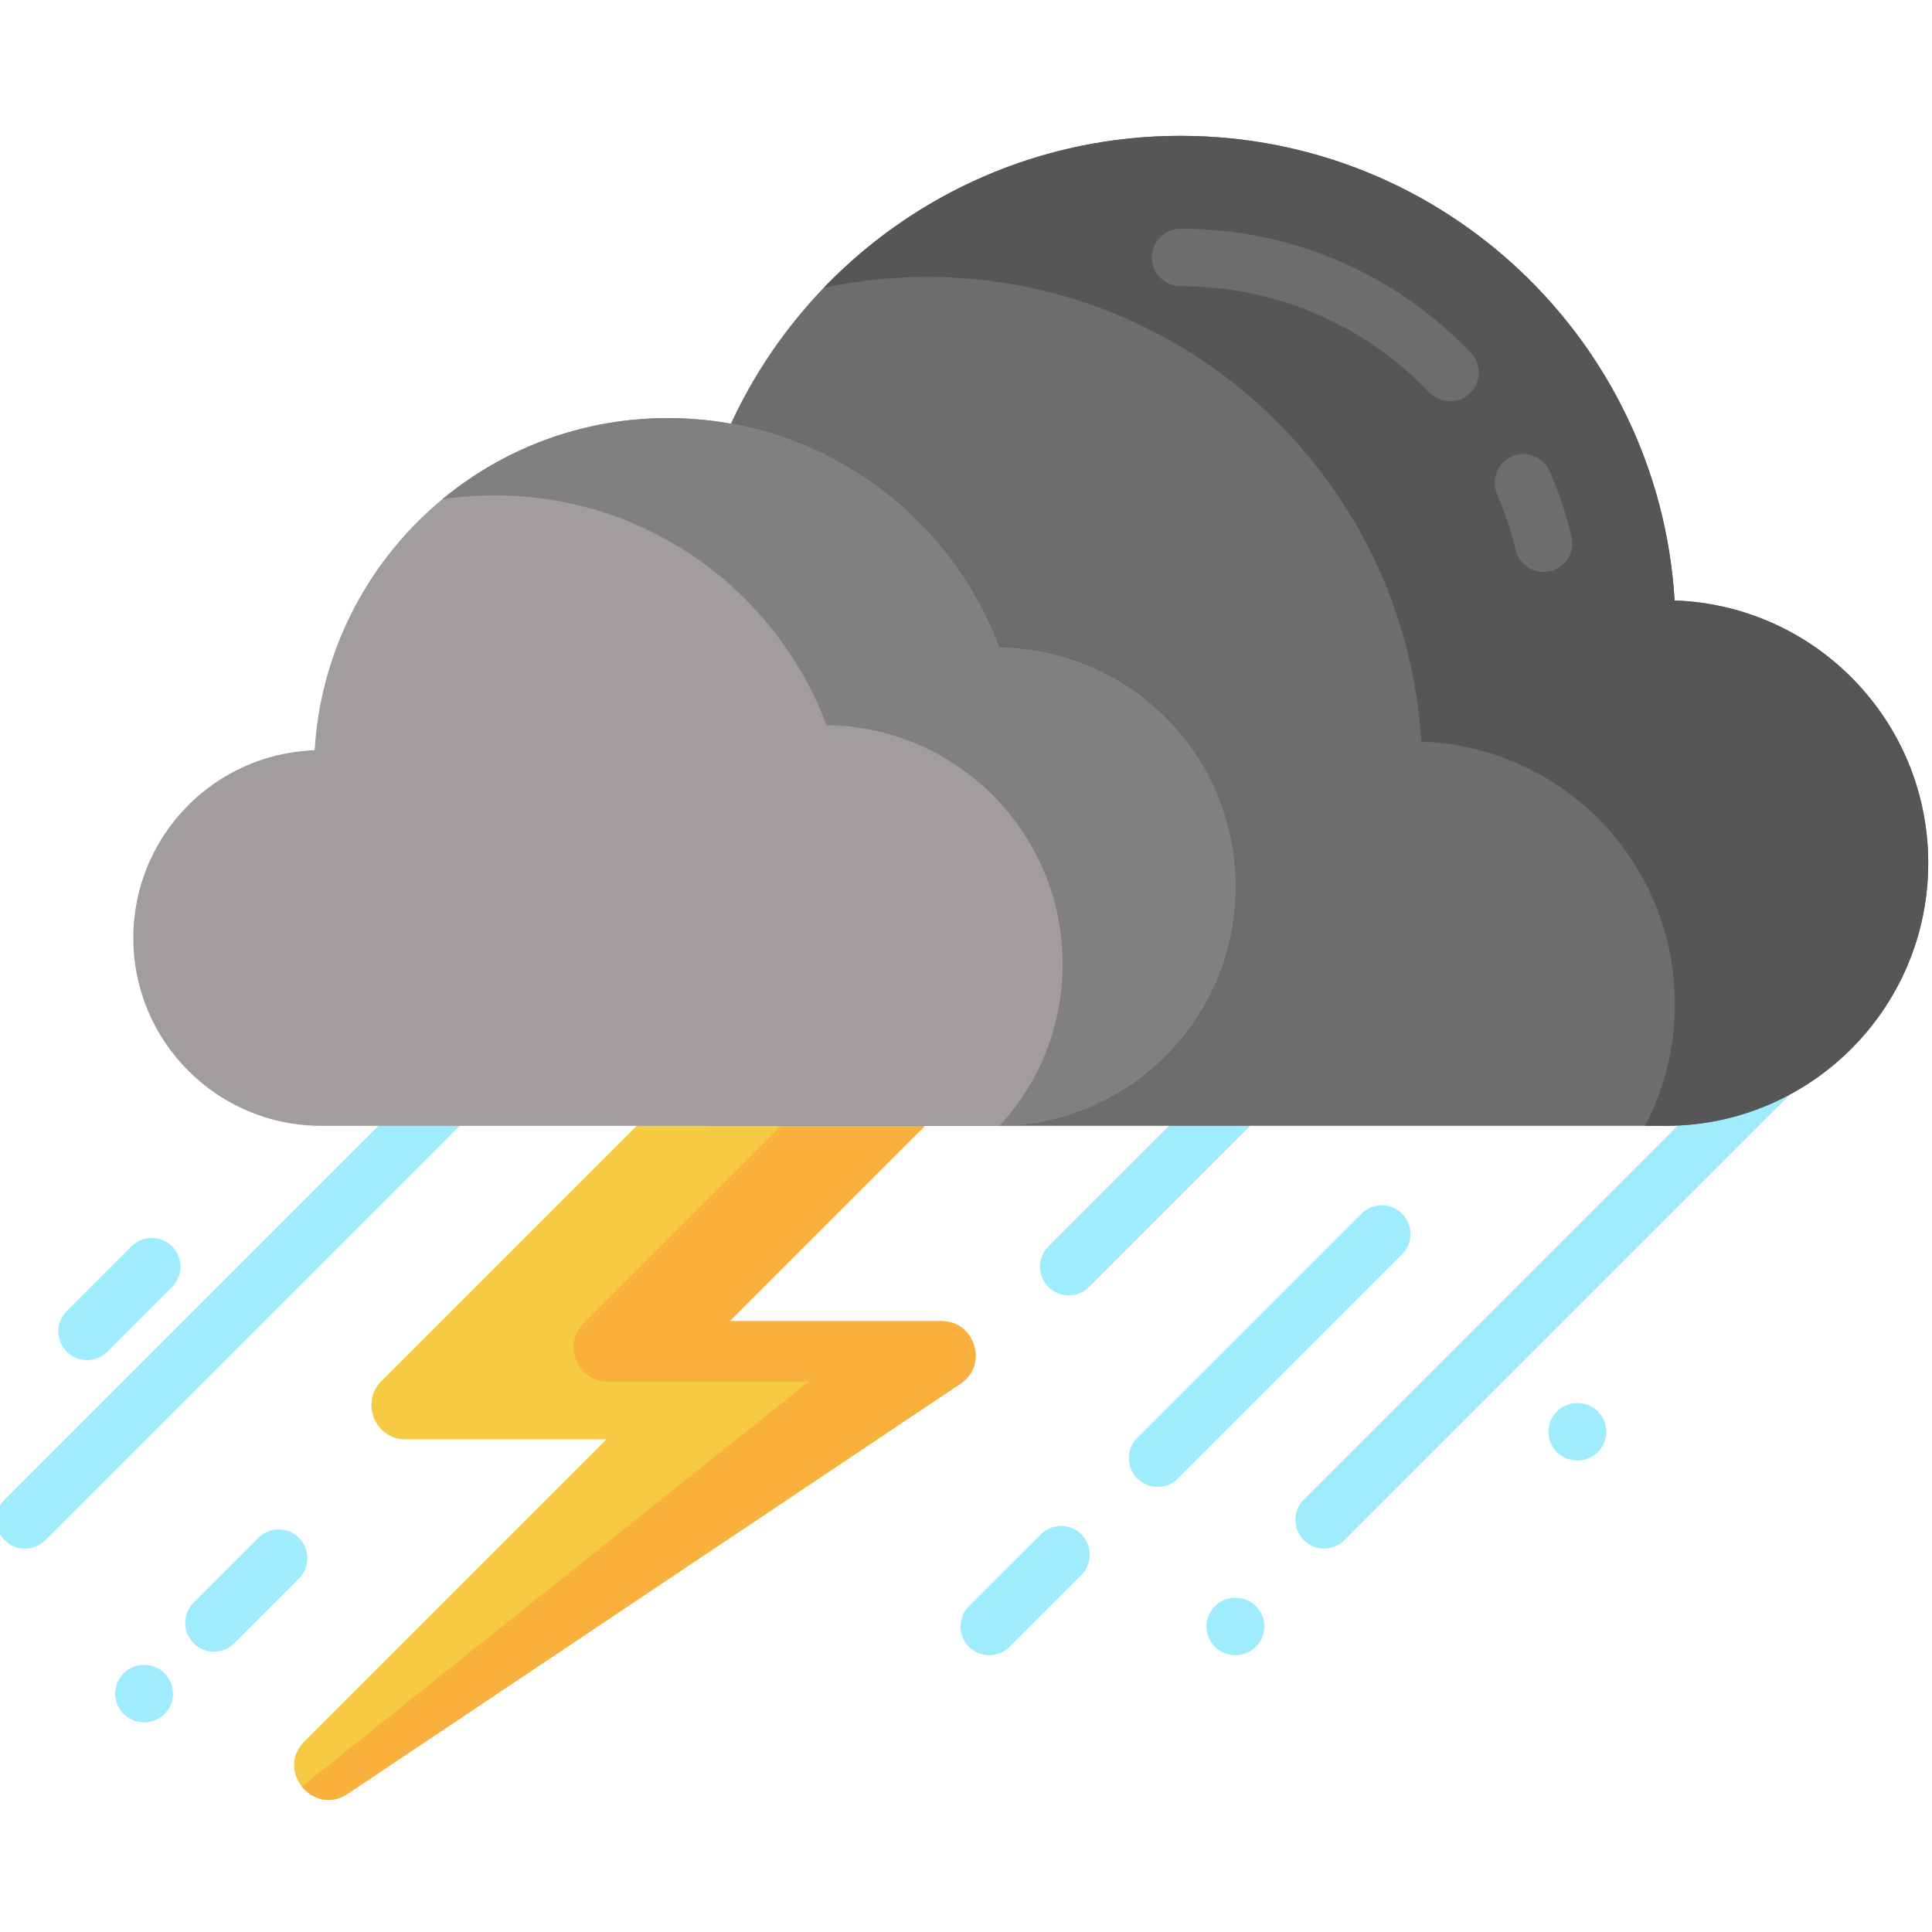
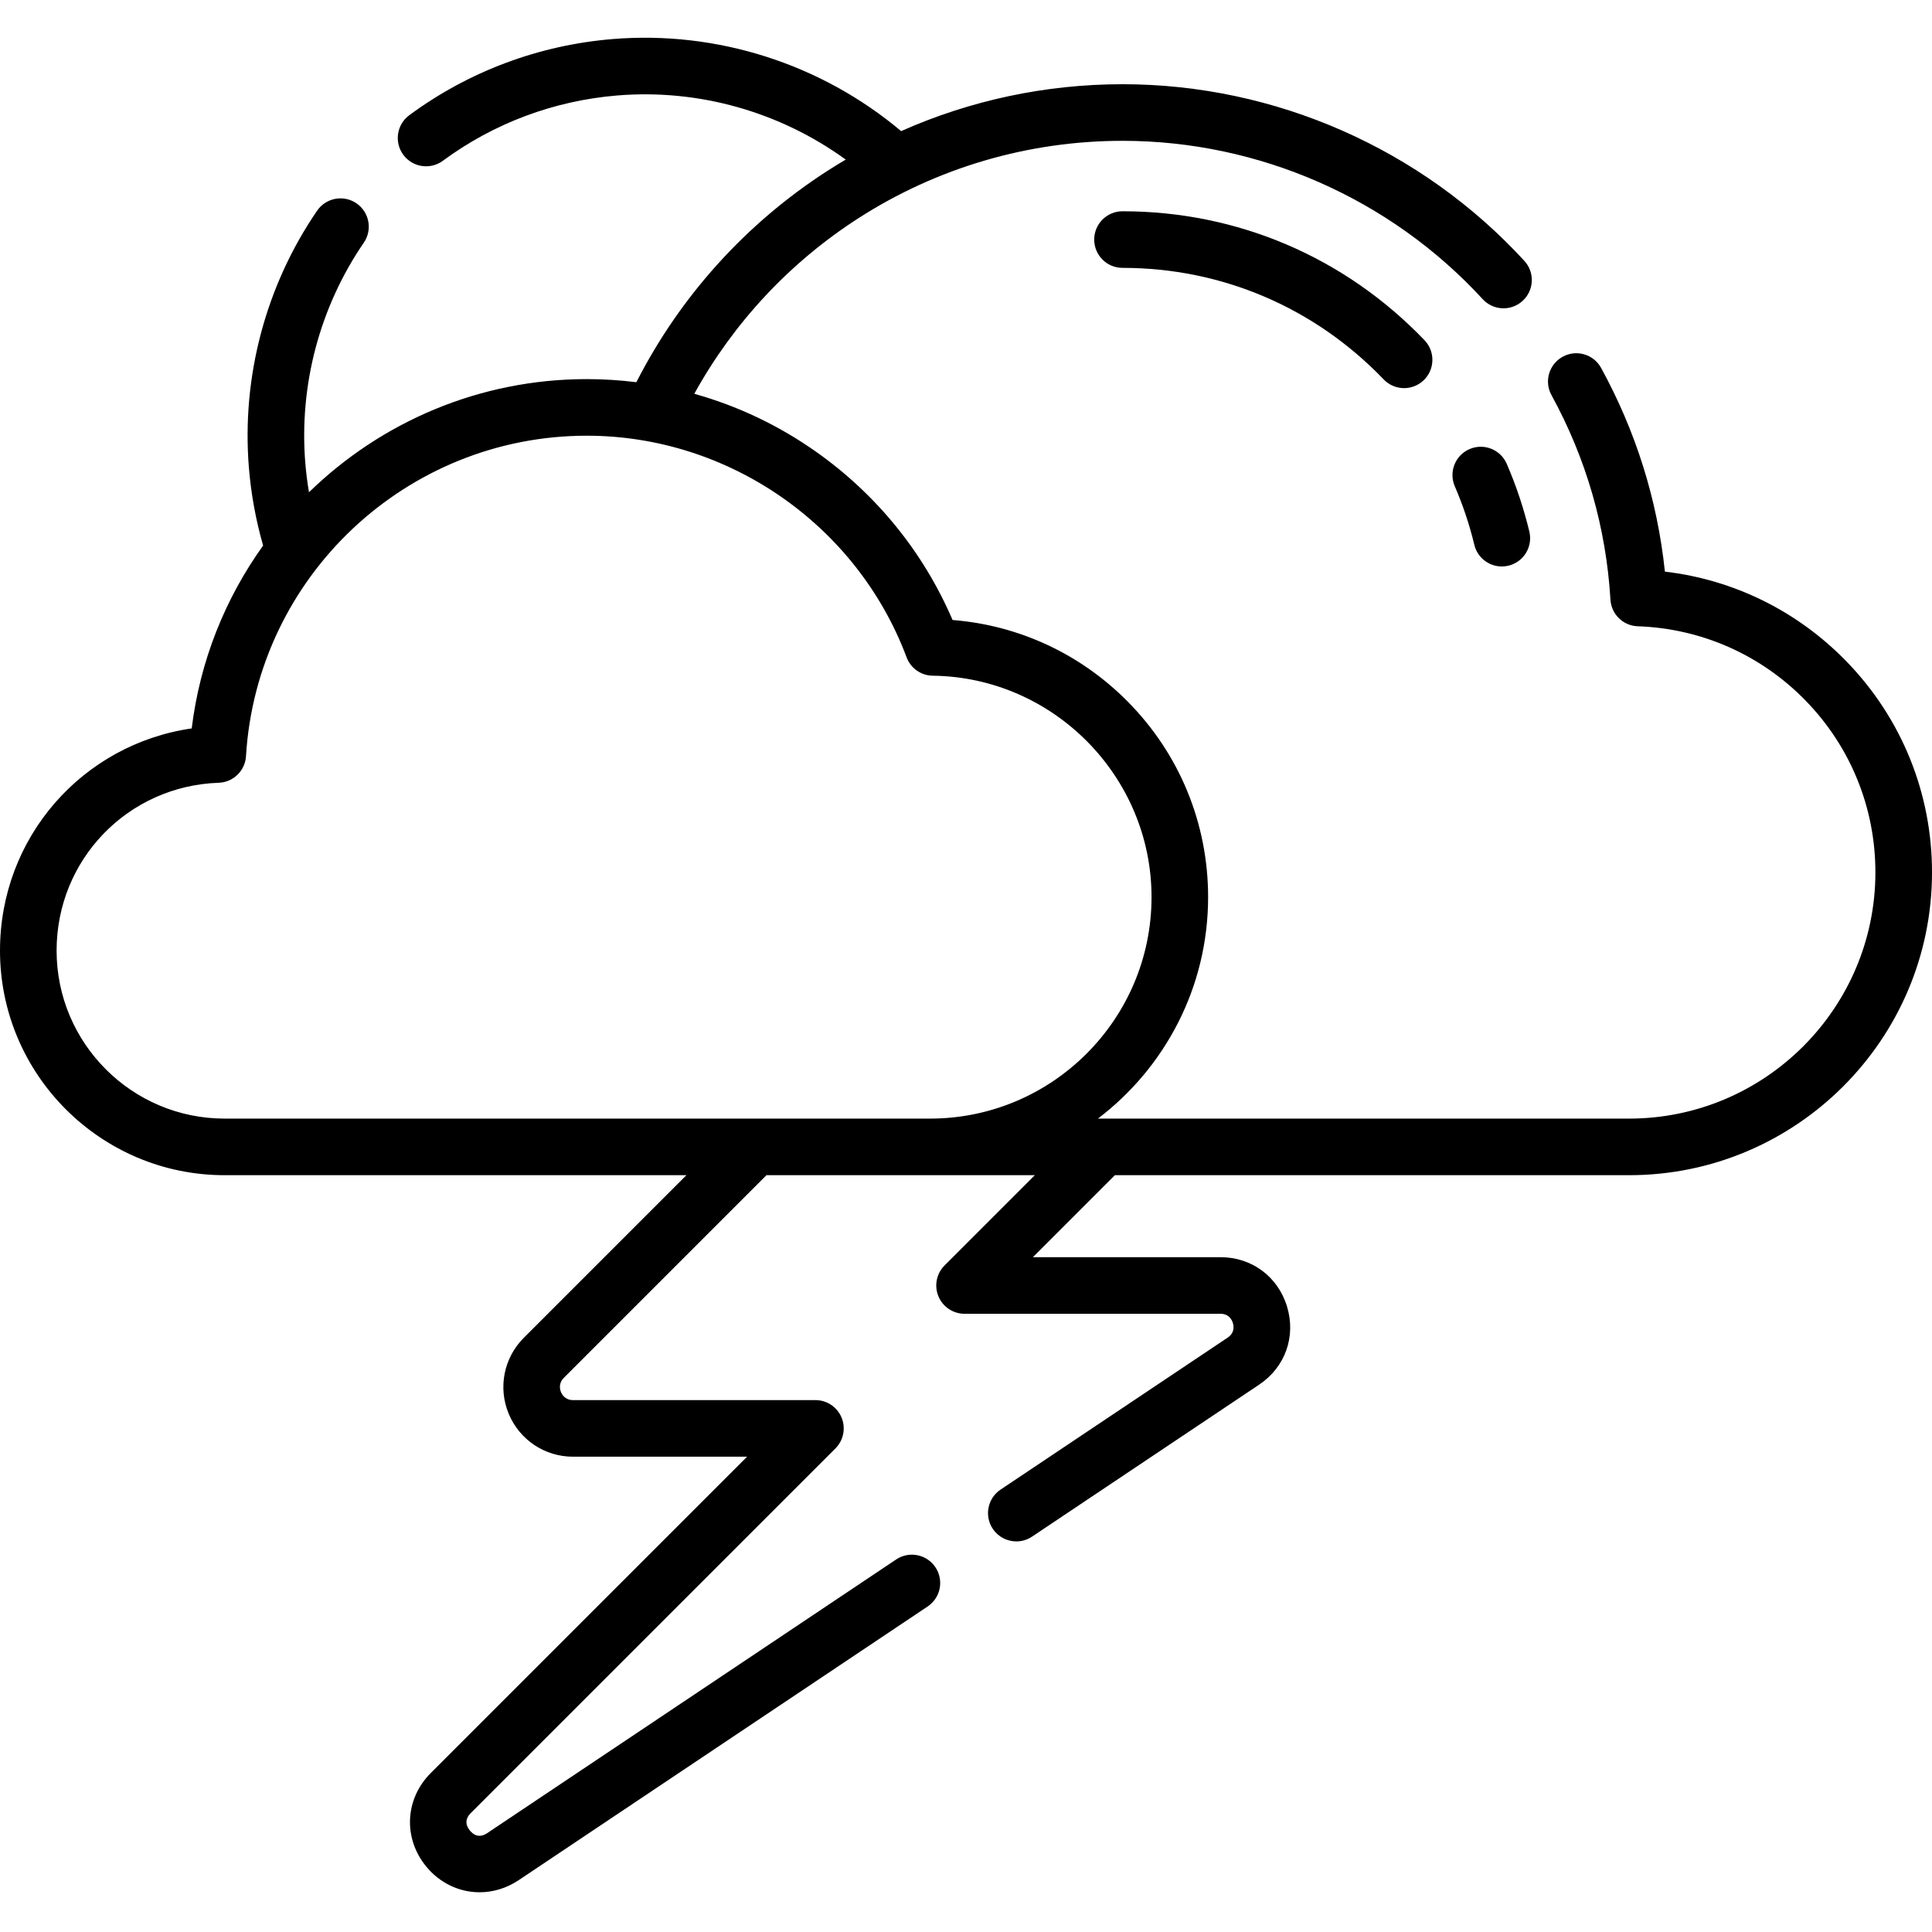
- <svg xmlns="http://www.w3.org/2000/svg" height="64px" viewBox="1 -35 512 511" width="64px">
-   <g fill="#a0ecff">
-     <path d="m7.613 374.902c-1.949 0-3.898-.746-5.383-2.23-2.973-2.973-2.973-7.793 0-10.766l134.223-134.223c2.973-2.973 7.793-2.973 10.766 0s2.973 7.793 0 10.762l-134.227 134.227c-1.484 1.484-3.434 2.23-5.379 2.23zm0 0" />
-     <path d="m24.059 324.945c-1.945 0-3.895-.742-5.379-2.227-2.977-2.973-2.977-7.793 0-10.766l17.156-17.16c2.973-2.969 7.793-2.969 10.766 0 2.973 2.973 2.973 7.793 0 10.766l-17.16 17.16c-1.484 1.484-3.434 2.227-5.383 2.227zm0 0" />
-     <path d="m57.691 402.203c-1.949 0-3.898-.742-5.383-2.227-2.973-2.973-2.973-7.793 0-10.766l17.156-17.156c2.973-2.973 7.793-2.973 10.766 0 2.973 2.973 2.973 7.793 0 10.762l-17.156 17.16c-1.488 1.484-3.434 2.227-5.383 2.227zm0 0" />
-     <path d="m351.902 374.902c-1.949 0-3.898-.746-5.383-2.23-2.973-2.973-2.973-7.793 0-10.766l134.223-134.223c2.973-2.973 7.793-2.973 10.766 0 2.973 2.973 2.973 7.793 0 10.762l-134.223 134.227c-1.488 1.484-3.438 2.23-5.383 2.23zm0 0" />
-   </g>
-   <path d="m255.531 331.203-162.387 108.664c-4.602 3.082-9.461 1.457-12.133-1.895-2.609-3.281-3.145-8.211.688-12.043l79.98-79.98h-53.172c-8.066 0-12.117-9.762-6.406-15.469l85.559-85.551h76.41l-69.684 69.68h56.105c8.957 0 12.48 11.609 5.039 16.594zm0 0" fill="#f6cb43" />
-   <path d="m255.531 331.203-162.387 108.664c-4.602 3.082-9.461 1.457-12.133-1.895l134.328-107.355h-53.281c-8.074 0-12.117-9.762-6.41-15.473l70.211-70.219h38.211l-69.688 69.684h56.109c8.957 0 12.48 11.609 5.039 16.594zm0 0" fill="#fab03c" />
-   <path d="m307.766 358.531c-1.945 0-3.895-.742-5.383-2.227-2.973-2.973-2.973-7.793 0-10.766l59.414-59.414c2.973-2.973 7.793-2.973 10.766 0s2.973 7.793 0 10.766l-59.414 59.414c-1.488 1.484-3.434 2.227-5.383 2.227zm0 0" fill="#a0ecff" />
-   <path d="m263.16 403.141c-1.945 0-3.895-.746-5.383-2.23-2.973-2.973-2.973-7.793 0-10.766l19.027-19.023c2.973-2.973 7.789-2.973 10.762 0s2.973 7.789 0 10.766l-19.023 19.023c-1.484 1.484-3.434 2.23-5.383 2.23zm0 0" fill="#a0ecff" />
-   <path d="m284.227 307.789c-1.949 0-3.895-.746-5.383-2.23-2.973-2.973-2.973-7.793 0-10.766l58.668-58.664c2.973-2.973 7.793-2.973 10.766 0 2.969 2.973 2.969 7.789 0 10.762l-58.668 58.668c-1.488 1.484-3.438 2.23-5.383 2.23zm0 0" fill="#a0ecff" />
-   <path d="m444.785 123.633c-4.156-68.699-61.18-123.133-130.926-123.133-56.25 0-104.223 35.406-122.863 85.148-48.441.586-87.531 40.012-87.531 88.59 0 48.941 39.676 88.617 88.617 88.617h250.273c38.461 0 69.641-31.18 69.641-69.641 0-37.648-29.875-68.301-67.211-69.582zm0 0" fill="#6d6d6d" />
-   <path d="m512 193.211c0 38.461-31.188 69.648-69.648 69.648h-5.395c5.047-9.641 7.906-20.617 7.906-32.25 0-37.648-29.875-68.301-67.211-69.586-4.156-68.695-61.18-123.133-130.93-123.133-9.406 0-18.574.988-27.41 2.871 23.859-24.816 57.395-40.258 94.547-40.258 69.746 0 126.773 54.426 130.93 123.133 37.336 1.273 67.211 31.93 67.211 69.574zm0 0" fill="#565656" />
-   <path d="m410.062 116.074c-3.438 0-6.555-2.348-7.395-5.836-1.211-5.039-2.867-10.008-4.926-14.766-1.672-3.855.102-8.336 3.961-10.008 3.855-1.672 8.336.105 10.008 3.961 2.406 5.559 4.344 11.363 5.758 17.254.98 4.09-1.535 8.195-5.621 9.18-.598.145-1.195.215-1.785.215zm0 0" fill="#6d6d6d" />
-   <path d="m385.281 70.836c-2 0-4-.781-5.492-2.34-17.43-18.16-40.844-28.16-65.93-28.16-4.203 0-7.609-3.41-7.609-7.613s3.406-7.609 7.609-7.609c29.27 0 56.586 11.664 76.91 32.84 2.914 3.035 2.812 7.852-.219 10.762-1.477 1.418-3.375 2.121-5.27 2.121zm0 0" fill="#6d6d6d" />
-   <path d="m84.379 163.324c2.973-49.117 43.738-88.031 93.602-88.031 40.215 0 74.512 25.316 87.84 60.875 34.629.418 62.574 28.605 62.574 63.336 0 34.988-28.363 63.352-63.352 63.352-14.648 0-163.875 0-178.926 0-27.496 0-49.789-22.289-49.789-49.789 0-26.914 21.359-48.824 48.051-49.742zm0 0" fill="#a09d9c" />
-   <path d="m328.398 199.508c0 34.688-27.895 62.863-62.484 63.336 10.371-11.285 16.695-26.32 16.695-42.844 0-34.723-27.941-62.914-62.582-63.336-13.328-35.555-47.621-60.875-87.84-60.875-4.75 0-9.418.359-13.984 1.039 16.227-13.449 37.051-21.531 59.773-21.531 40.219 0 74.512 25.309 87.84 60.875 34.637.418 62.582 28.598 62.582 63.336zm0 0" fill="#82807f" />
-   <path d="m328.453 403.141c-.016 0-.027 0-.039 0h-.105c-4.203-.023-7.594-3.445-7.574-7.648.02-4.191 3.422-7.578 7.609-7.578h.039.105c4.203.023 7.594 3.445 7.574 7.648-.02 4.191-3.426 7.578-7.609 7.578zm0 0" fill="#a0ecff" />
-   <path d="m419.066 351.547c-.012 0-.023 0-.035 0h-.105c-4.203-.02-7.598-3.445-7.578-7.648.02-4.191 3.426-7.574 7.613-7.574h.035.105c4.203.02 7.598 3.441 7.578 7.645-.023 4.191-3.426 7.578-7.613 7.578zm0 0" fill="#a0ecff" />
-   <path d="m39.242 420.938h-.105c-4.203 0-7.613-3.41-7.613-7.613s3.41-7.609 7.613-7.609h.105c4.203 0 7.609 3.406 7.609 7.609 0 4.207-3.406 7.613-7.609 7.613zm0 0" fill="#a0ecff" />
+ <svg xmlns="http://www.w3.org/2000/svg" height="64px" viewBox="0 -10 512 512" width="64px">
+   <path d="m489.402 165.359c-12.969-13.387-29.879-21.723-48.184-23.875-2-19.004-7.676-37.133-16.906-53.977-1.988-3.633-6.543-4.965-10.18-2.973-3.633 1.988-4.965 6.547-2.973 10.18 9.211 16.809 14.469 35.047 15.629 54.211.23 3.859 3.363 6.91 7.227 7.043 16.949.582 32.793 7.625 44.613 19.828 11.848 12.227 18.371 28.344 18.371 45.379 0 35.988-29.277 65.266-65.266 65.266h-140.766c17.727-13.469 29.195-34.766 29.195-58.695 0-19.527-7.559-37.926-21.289-51.805-12.52-12.66-28.852-20.234-46.434-21.637-7.691-17.914-20.125-33.262-36.191-44.598-9.902-6.988-20.785-12.141-32.254-15.348 10.379-18.809 25.266-34.789 43.438-46.492 20.875-13.441 45.094-20.547 70.043-20.547 36.176 0 70.965 15.293 95.449 41.957 2.801 3.055 7.543 3.254 10.594.453s3.254-7.543.453-10.594c-27.316-29.754-66.133-46.816-106.496-46.816-20.371 0-40.301 4.266-58.664 12.426-21.188-17.809-48.766-26.668-76.449-24.395-19.547 1.602-38.188 8.582-53.902 20.188-3.332 2.457-4.039 7.156-1.578 10.488 2.461 3.332 7.156 4.039 10.488 1.578 13.473-9.945 29.453-15.93 46.219-17.305 21.605-1.777 43.141 4.363 60.539 16.996-1.621.957-3.23 1.938-4.816 2.961-21.598 13.91-39.043 33.234-50.668 56.031-4.332-.535-8.719-.82-13.141-.82-28.512 0-54.547 11.406-73.621 29.988-.426-2.551-.758-5.121-.969-7.707-1.691-20.633 3.812-41.387 15.5-58.434 2.344-3.418 1.473-8.086-1.941-10.43-3.418-2.34-8.086-1.469-10.43 1.945-13.629 19.887-20.051 44.086-18.078 68.145.574 6.988 1.844 13.918 3.766 20.605-10.023 13.965-16.73 30.492-18.926 48.457-28.973 4.195-50.805 28.891-50.805 58.883 0 32.82 26.703 59.52 59.52 59.52h122.391l-43.105 43.102c-5.293 5.297-6.863 13.191-4 20.109 2.867 6.918 9.559 11.391 17.047 11.391h46.137l-83.836 83.836c-6.855 6.855-7.363 17.266-1.211 24.758 3.684 4.488 8.863 6.836 14.156 6.836 3.543 0 7.133-1.051 10.363-3.211l108.371-72.523c3.445-2.301 4.367-6.961 2.062-10.402-2.301-3.441-6.961-4.367-10.402-2.062l-108.375 72.523c-2.148 1.438-3.68.426-4.586-.68-.906-1.102-1.602-2.801.227-4.633l96.641-96.637c2.145-2.145 2.789-5.371 1.625-8.176-1.16-2.801-3.895-4.629-6.93-4.629h-64.242c-2.082 0-2.922-1.488-3.188-2.129-.266-.645-.723-2.289.75-3.762l53.664-53.664c.012-.016.027-.031.039-.047h71.121l-23.922 23.922c-2.145 2.145-2.785 5.371-1.625 8.176 1.16 2.801 3.898 4.629 6.93 4.629h67.801c2.227 0 3.023 1.535 3.301 2.449.277.914.469 2.633-1.383 3.871l-60.176 40.27c-3.441 2.301-4.367 6.961-2.062 10.402 1.445 2.164 3.82 3.332 6.242 3.332 1.434 0 2.883-.414 4.164-1.27l60.176-40.27c6.906-4.621 9.809-12.746 7.395-20.695-2.418-7.953-9.348-13.09-17.656-13.09h-49.695l21.68-21.68c.016-.016.027-.031.043-.047h136.285c44.258 0 80.266-36.004 80.266-80.266 0-20.949-8.023-40.773-22.598-55.816zm-429.883 121.082c-24.547 0-44.52-19.969-44.52-44.52 0-24.117 18.871-43.652 42.961-44.48 3.867-.133 6.996-3.184 7.23-7.043 2.883-47.625 42.551-84.93 90.312-84.93 37.527 0 71.586 23.602 84.758 58.734 1.086 2.898 3.836 4.832 6.93 4.867 31.969.387 57.977 26.707 57.977 58.676 0 32.367-26.332 58.695-58.695 58.695zm0 0" />
+   <path d="m389.441 109.012c-3.801 1.645-5.551 6.059-3.906 9.859 2.16 4.996 3.902 10.211 5.176 15.504.824 3.438 3.898 5.746 7.285 5.746.578 0 1.168-.066 1.758-.207 4.027-.969 6.508-5.02 5.539-9.047-1.473-6.125-3.488-12.164-5.992-17.949-1.645-3.801-6.059-5.551-9.859-3.906zm0 0" />
+   <path d="m297.477 45.988c-4.141 0-7.5 3.359-7.5 7.5 0 4.145 3.359 7.5 7.5 7.5 26.336 0 50.914 10.5 69.211 29.562 1.473 1.535 3.441 2.309 5.414 2.309 1.867 0 3.738-.695 5.191-2.09 2.988-2.871 3.086-7.617.219-10.605-21.152-22.039-49.574-34.176-80.035-34.176zm0 0" />
</svg>
